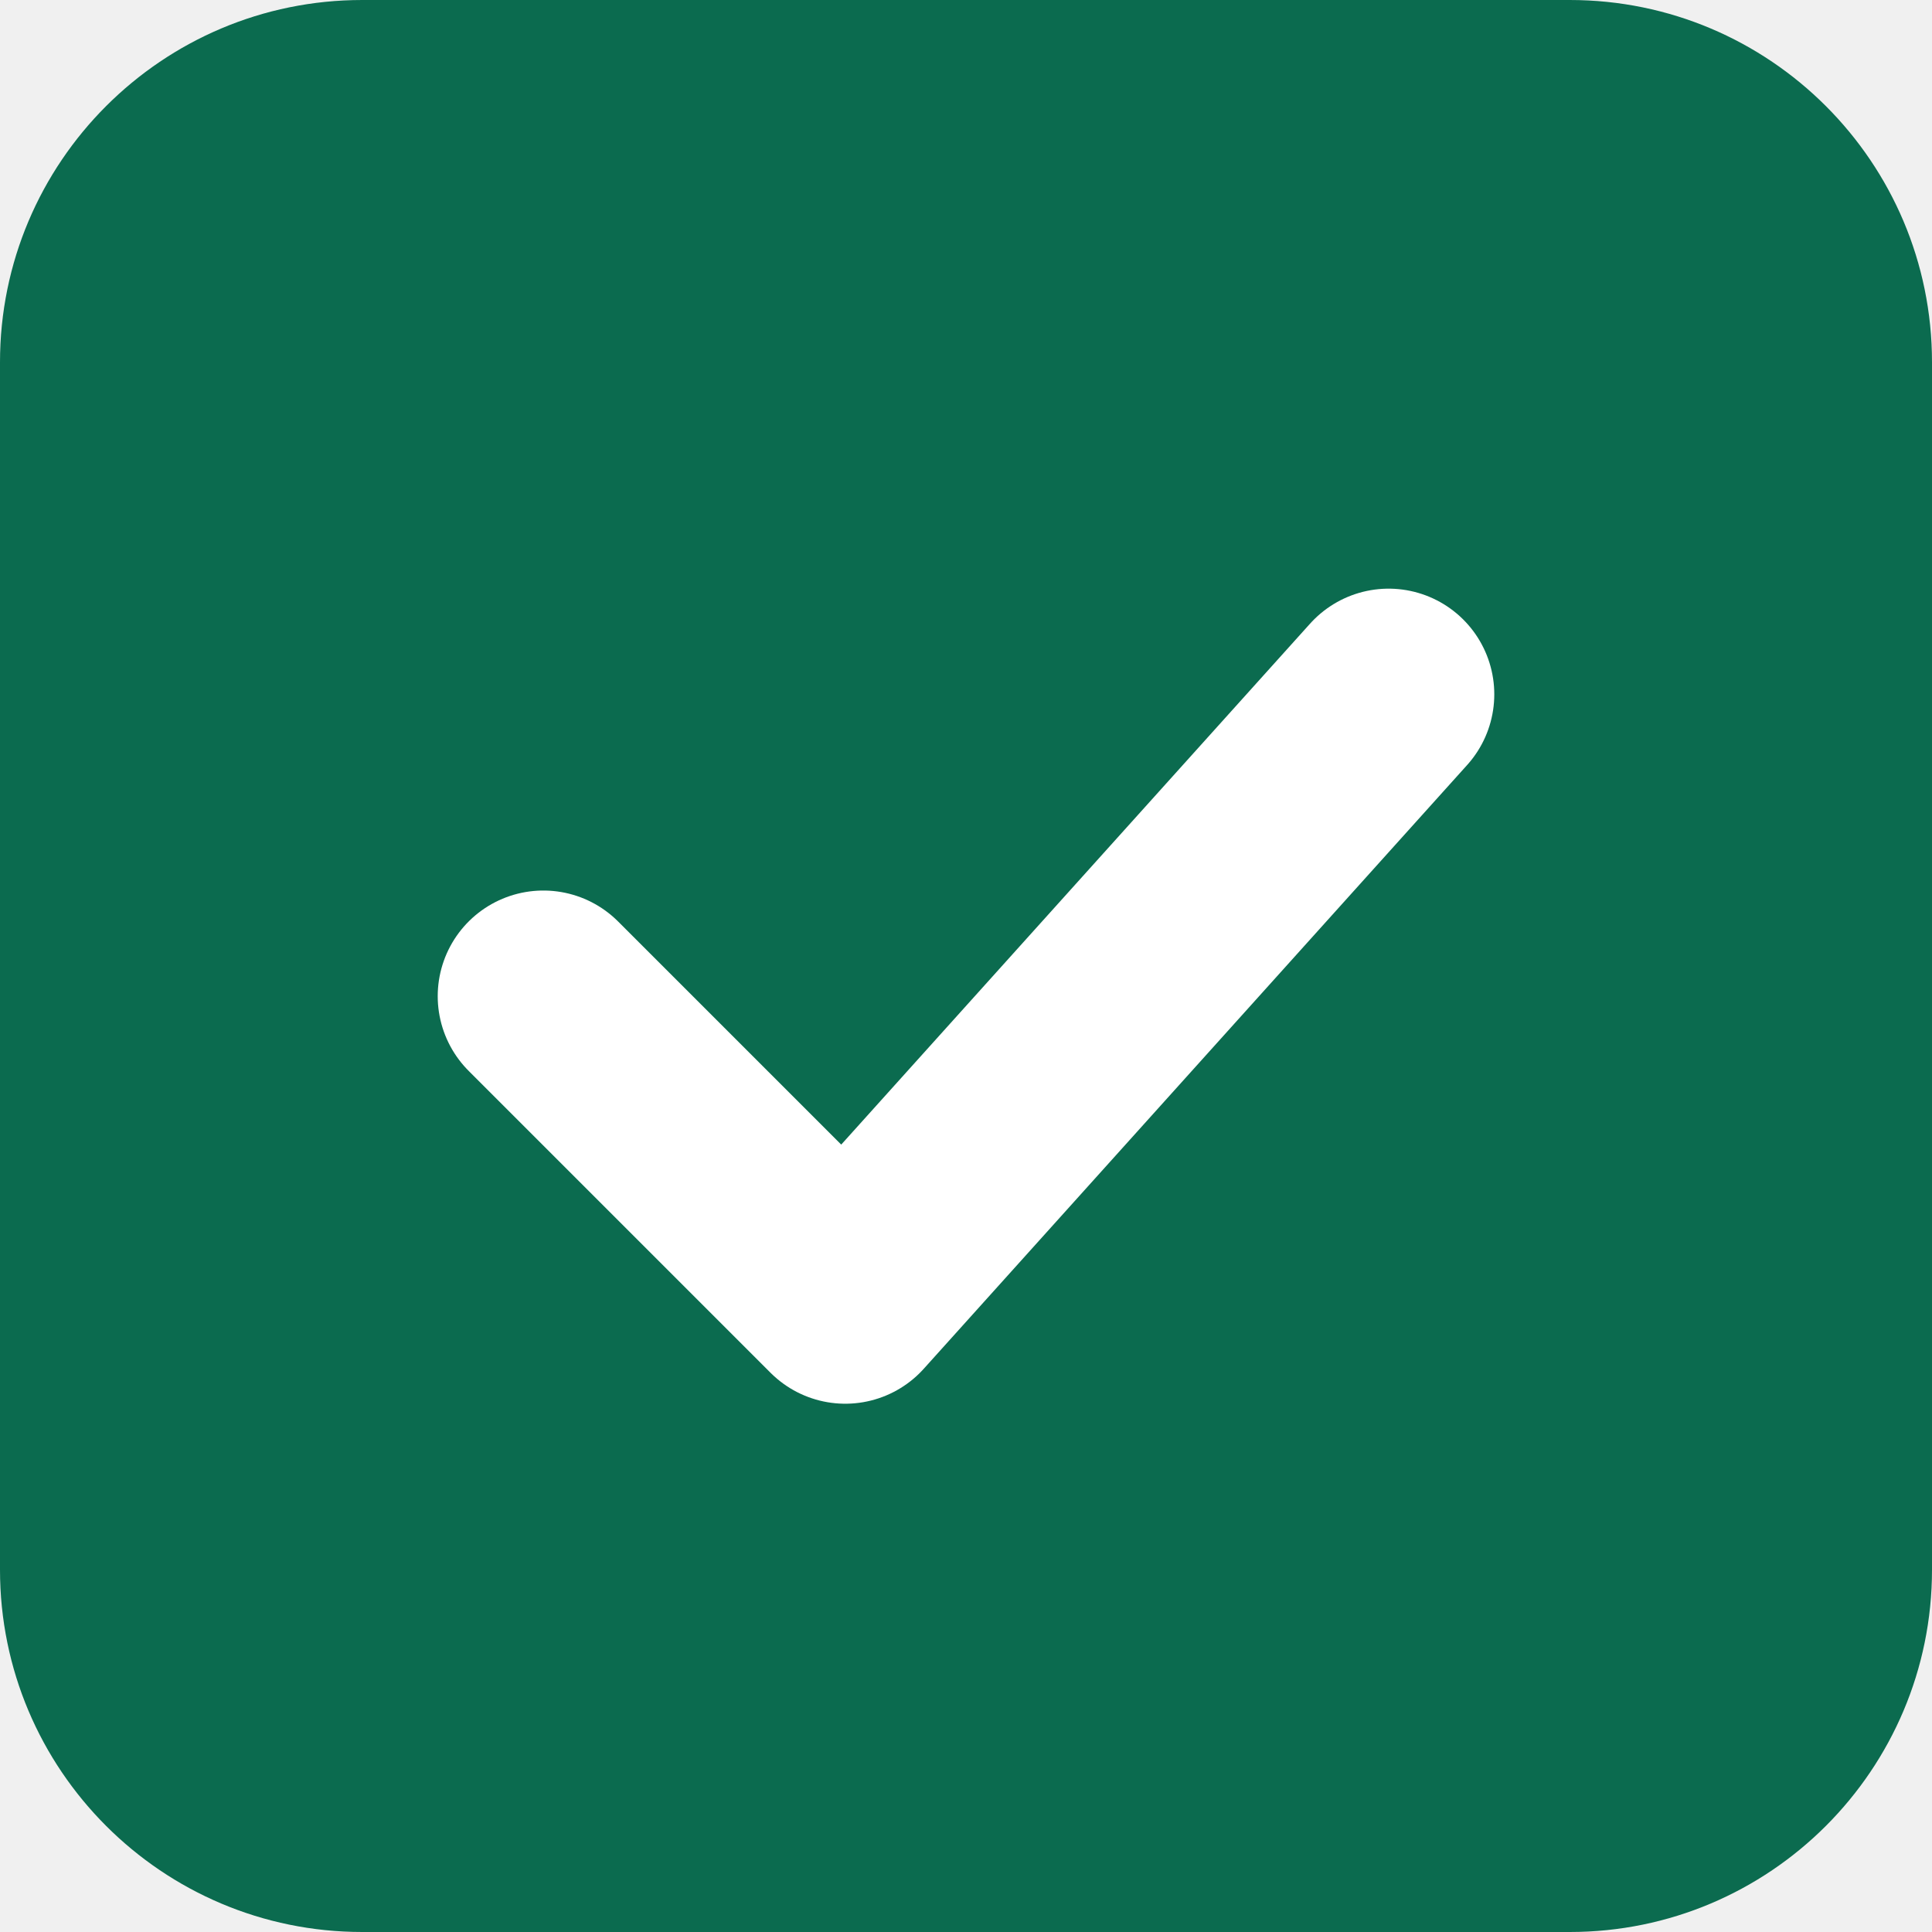
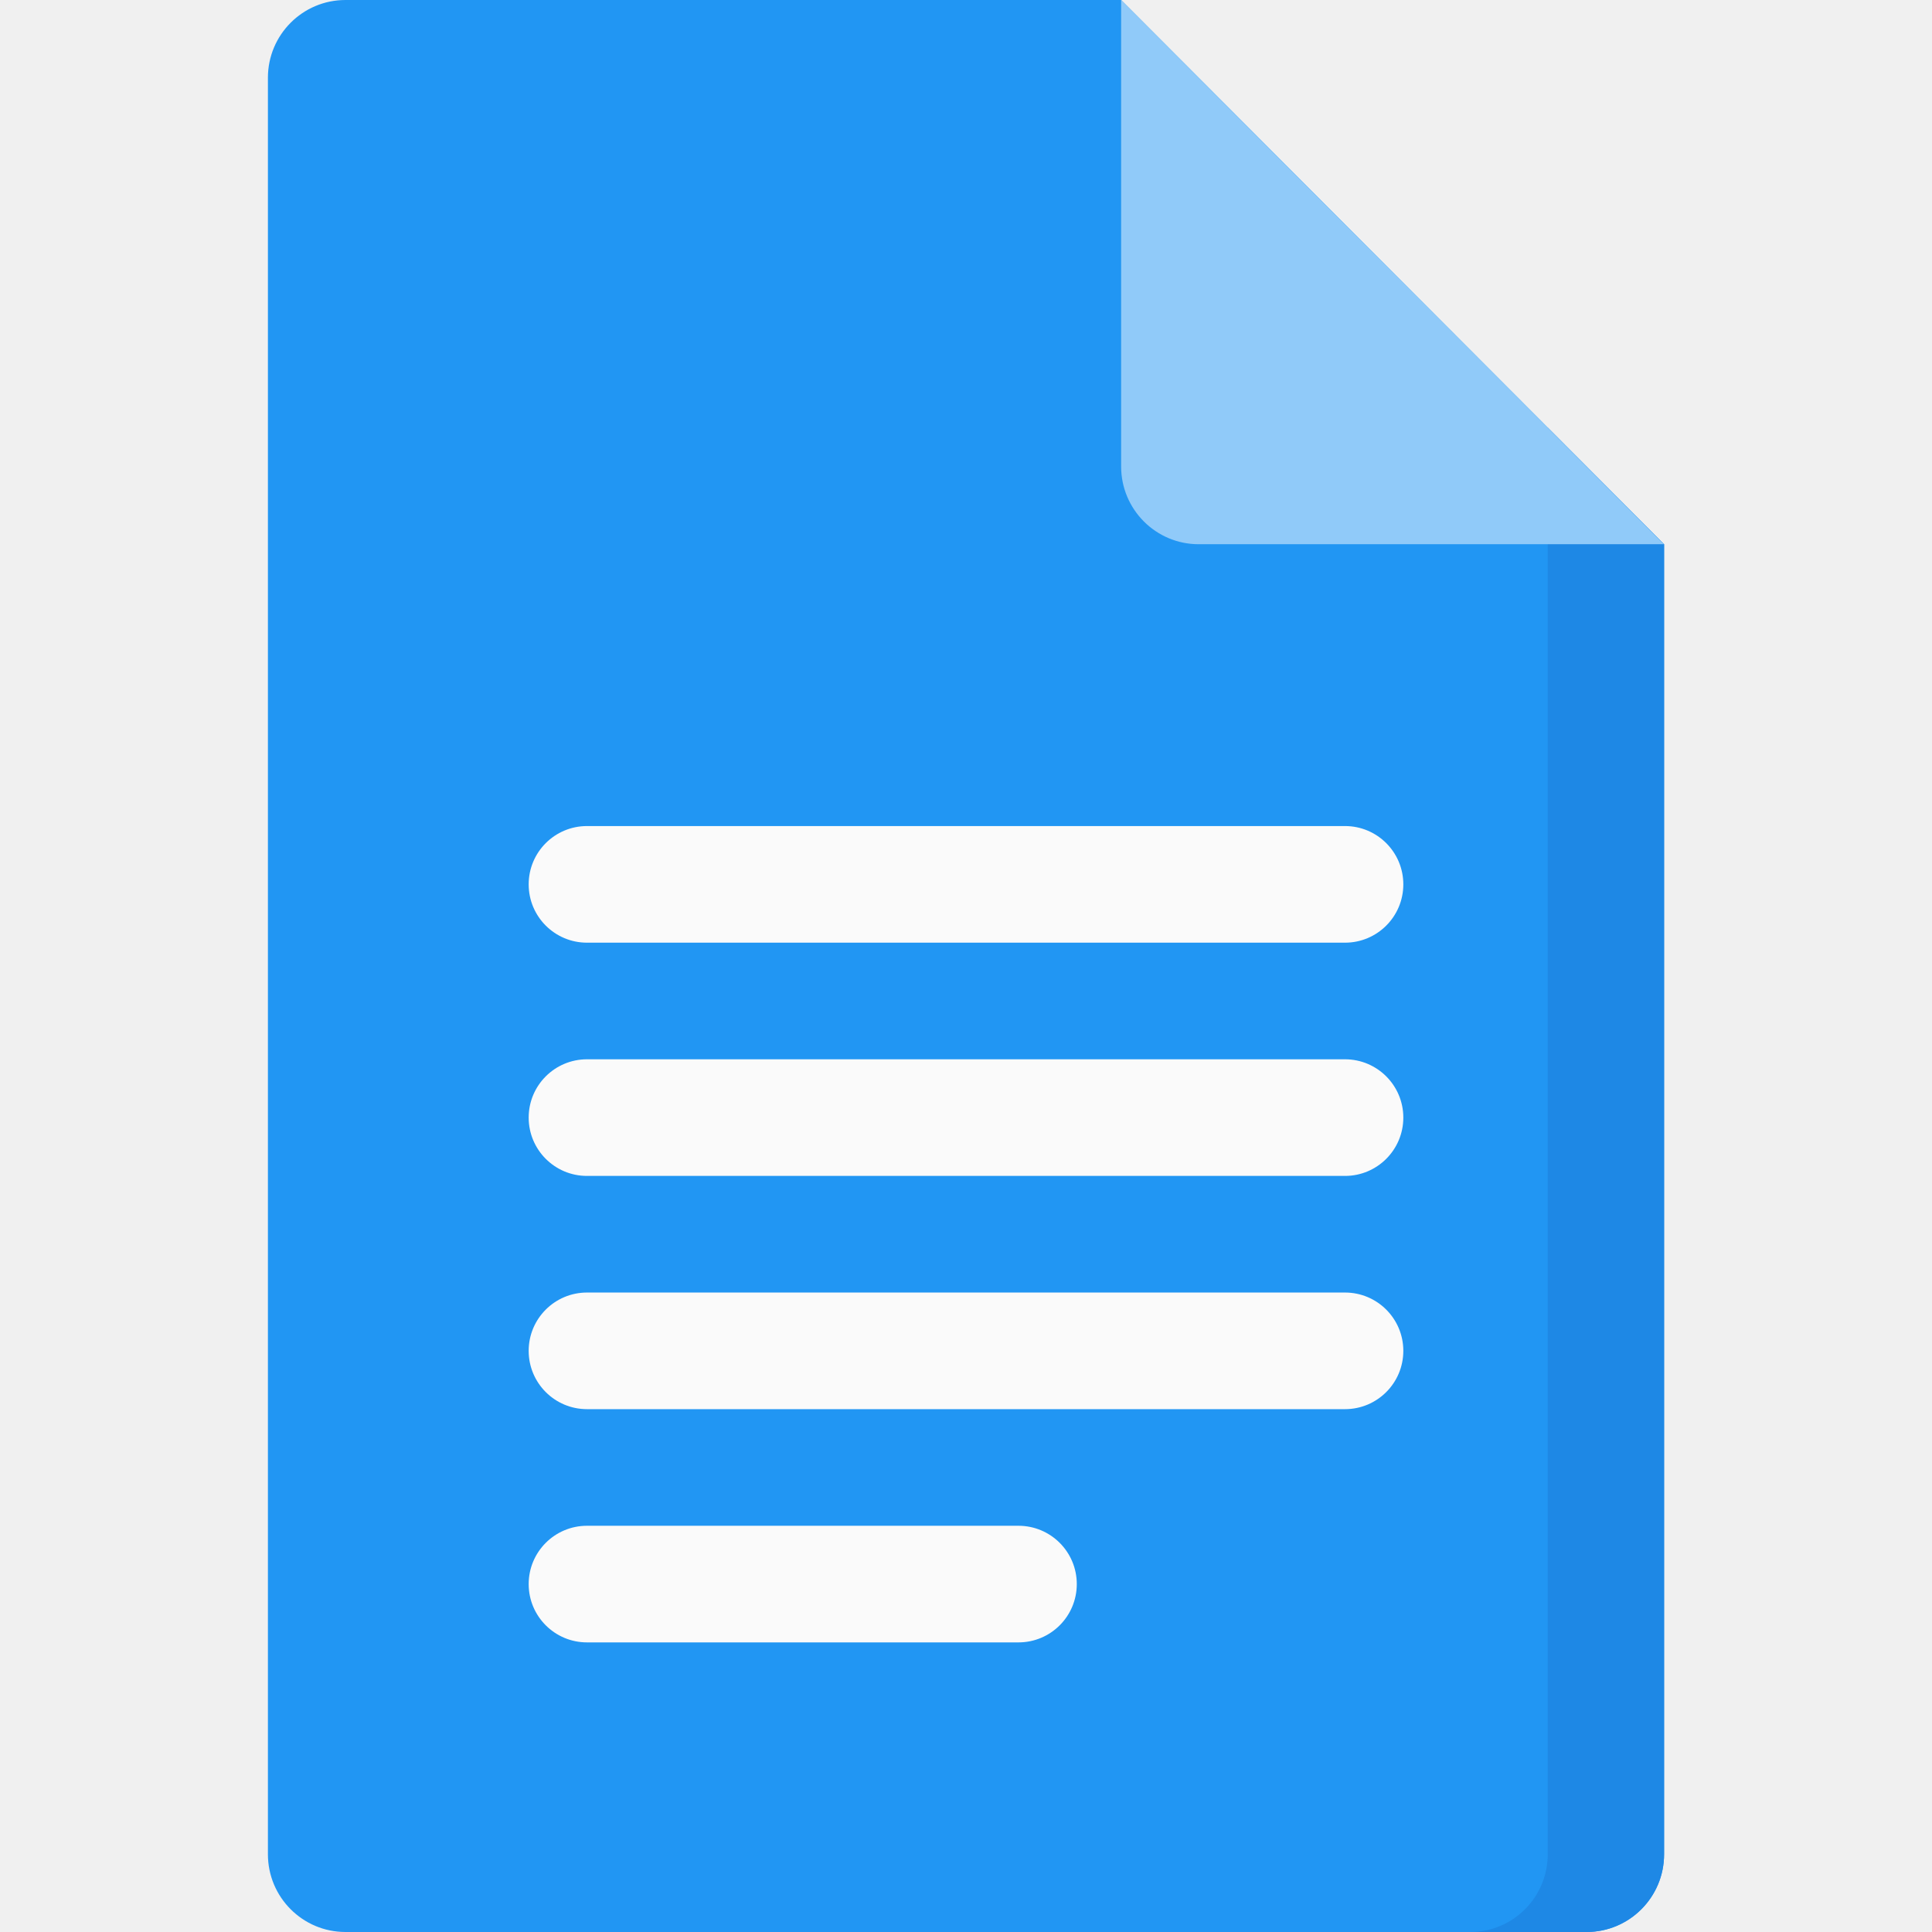
- <svg xmlns="http://www.w3.org/2000/svg" viewBox="0 0 64 64">
-   <rect width="64" height="64" rx="12" fill="#0b6b4f" />
-   <path d="M18 33l10 10 18-20" stroke="#fff" stroke-width="7" fill="none" stroke-linecap="round" stroke-linejoin="round" />
+ <svg xmlns="http://www.w3.org/2000/svg" id="Layer_1" enable-background="new 0 0 512 512" height="512" viewBox="0 0 512 512" width="512">
+   <g>
+     <path d="m441 144.225v347.171c0 11.384-9.199 20.604-20.556 20.604h-328.888c-11.357 0-20.556-9.22-20.556-20.604v-470.792c0-11.384 9.199-20.604 20.556-20.604h205.556z" fill="#2196f3" />
+     <path d="m410.167 113.32v378.076c0 11.383-9.199 20.604-20.556 20.604h30.833c11.357 0 20.556-9.22 20.556-20.604v-347.171z" fill="#1e88e5" />
+     <path d="m441 144.225h-123.333c-11.353 0-20.556-9.225-20.556-20.604v-123.621z" fill="#90caf9" />
+     <g fill="#fafafa">
+       <path d="m356.443 249.819h-200.886c-8.534 0-15.453-6.918-15.453-15.453 0-8.534 6.918-15.453 15.453-15.453h200.885c8.534 0 15.453 6.918 15.453 15.453 0 8.534-6.918 15.453-15.452 15.453z" />
+       <path d="m356.443 311.63h-200.886c-8.534 0-15.453-6.918-15.453-15.453 0-8.534 6.918-15.453 15.453-15.453h200.885c8.534 0 15.453 6.918 15.453 15.453 0 8.534-6.918 15.453-15.452 15.453z" />
+       <path d="m356.443 373.441h-200.886c-8.534 0-15.453-6.918-15.453-15.453 0-8.534 6.918-15.453 15.453-15.453h200.885c8.534 0 15.453 6.918 15.453 15.453 0 8.534-6.918 15.453-15.452 15.453z" />
+       <path d="m269.907 435.251h-114.35c-8.534 0-15.453-6.918-15.453-15.453 0-8.534 6.918-15.453 15.453-15.453h114.35c8.534 0 15.453 6.918 15.453 15.453 0 8.535-6.918 15.453-15.453 15.453z" />
+     </g>
+   </g>
</svg>
